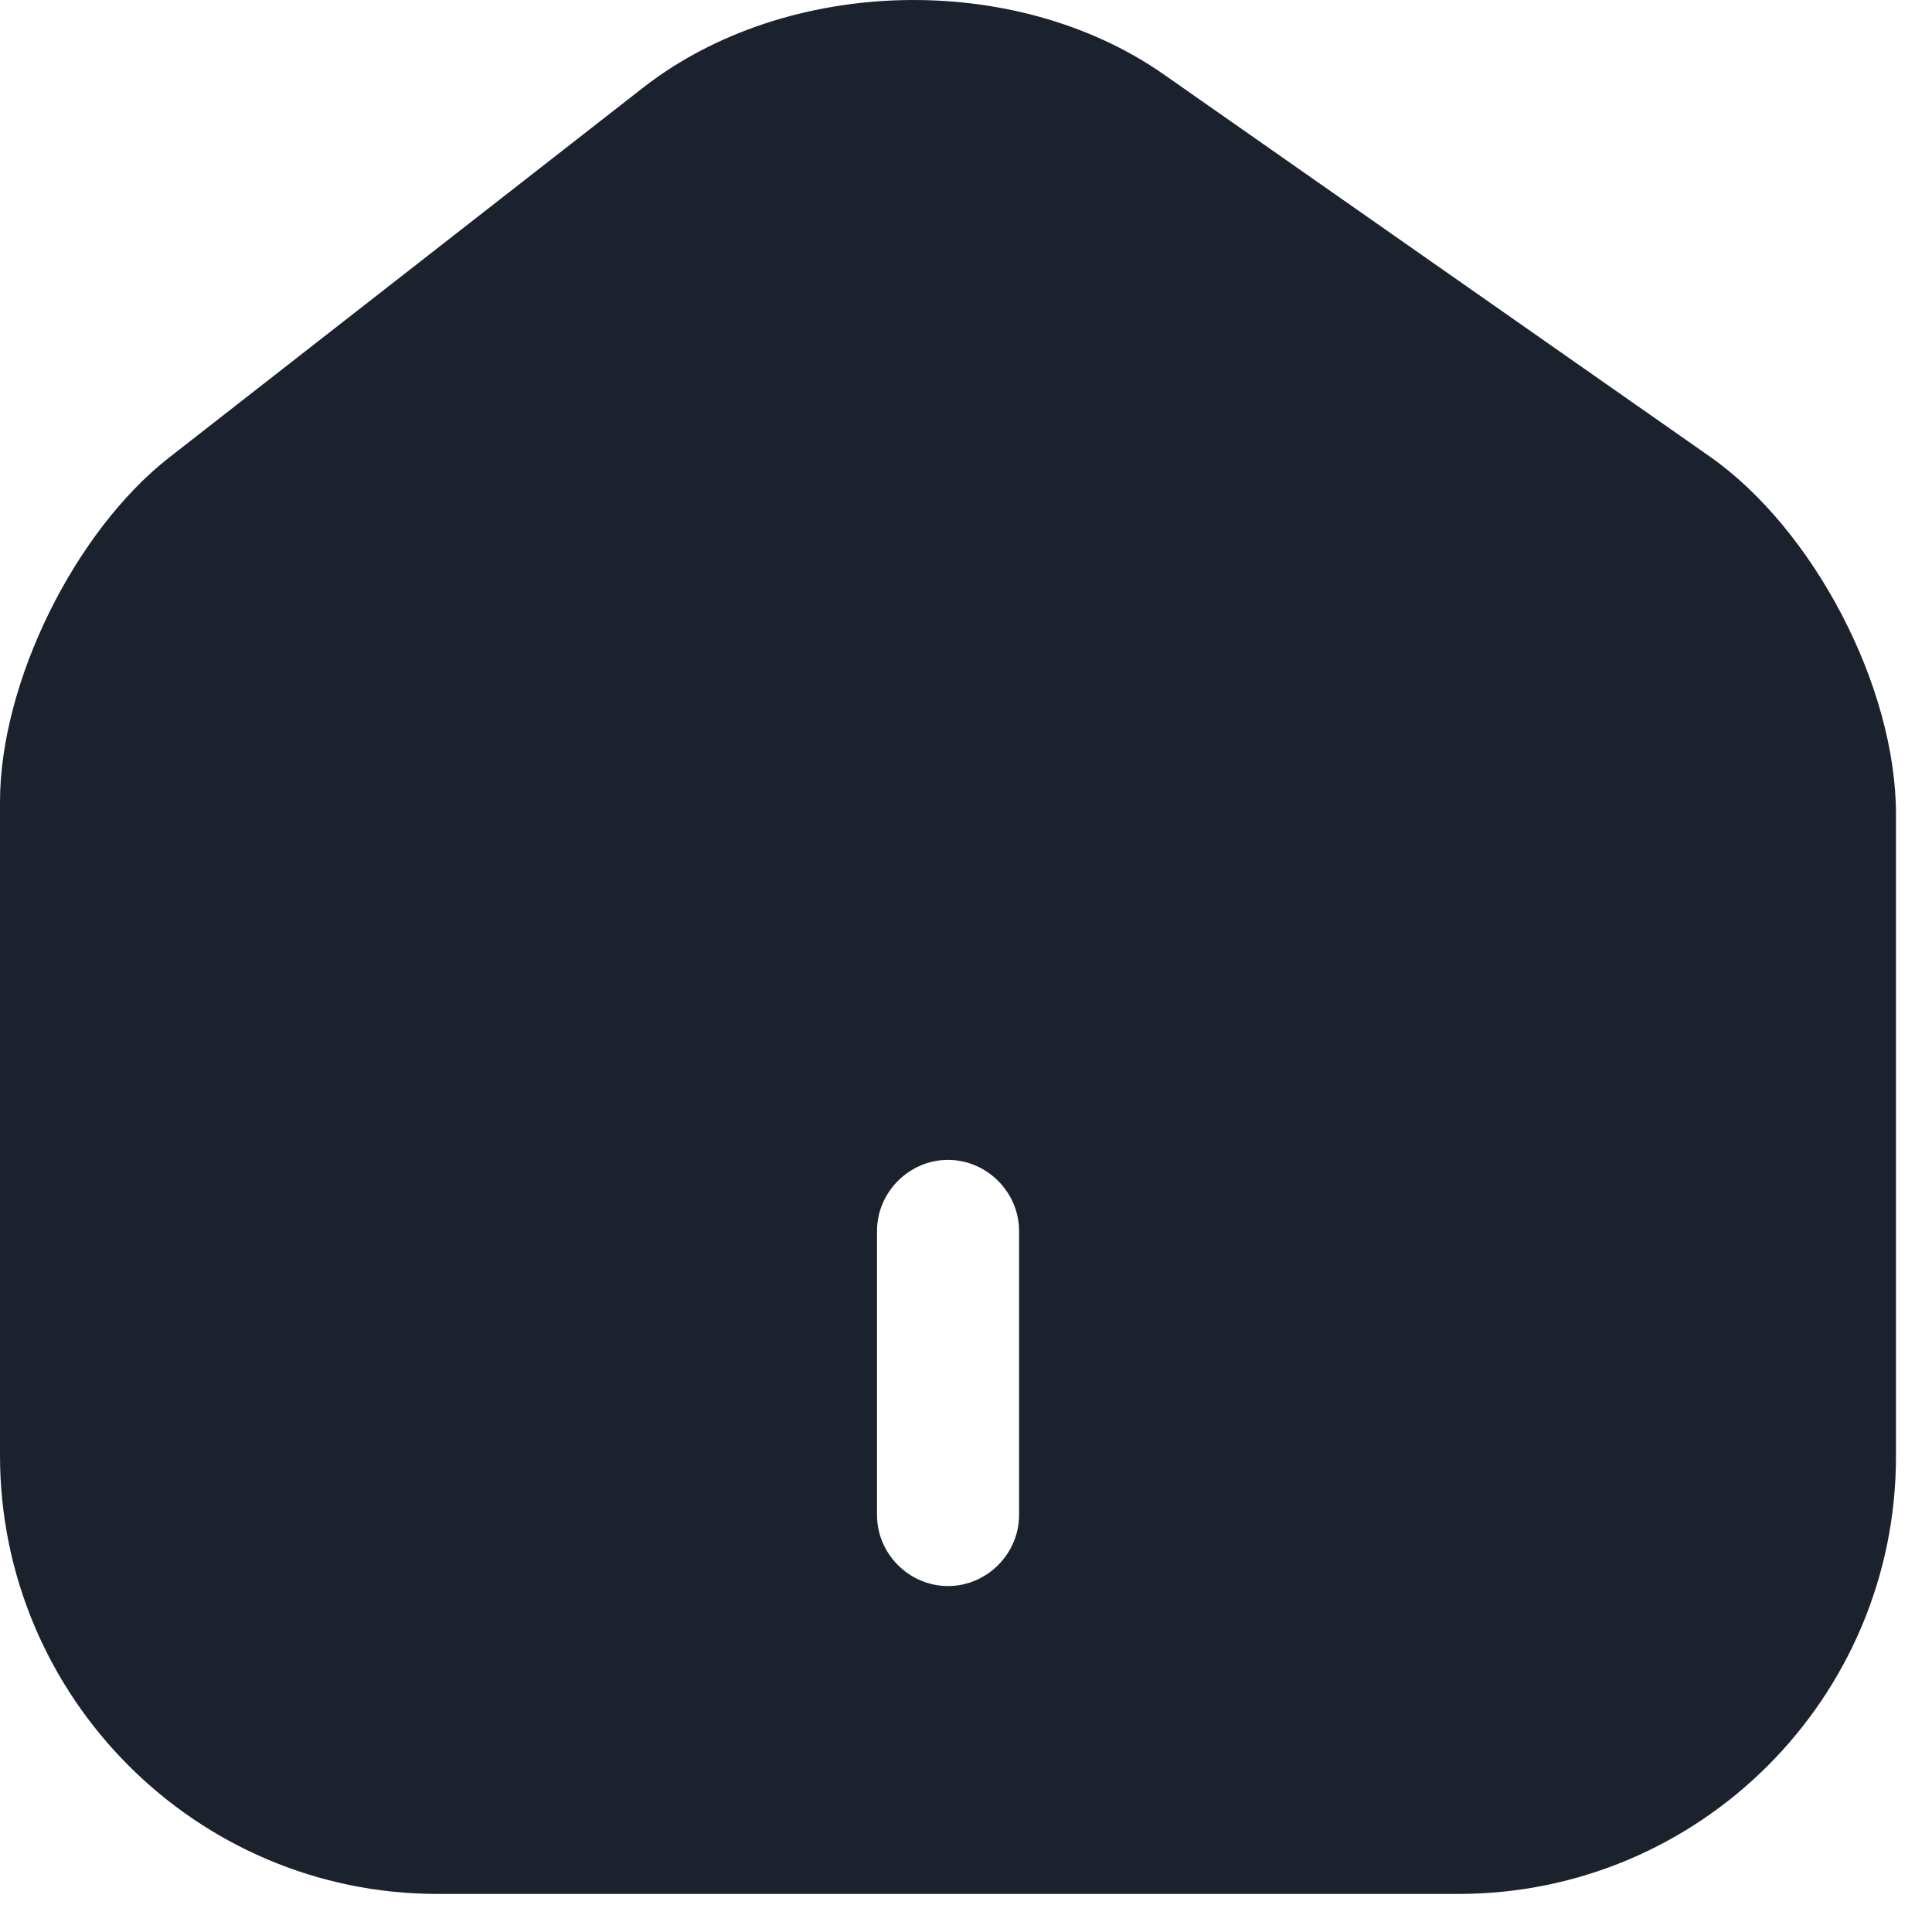
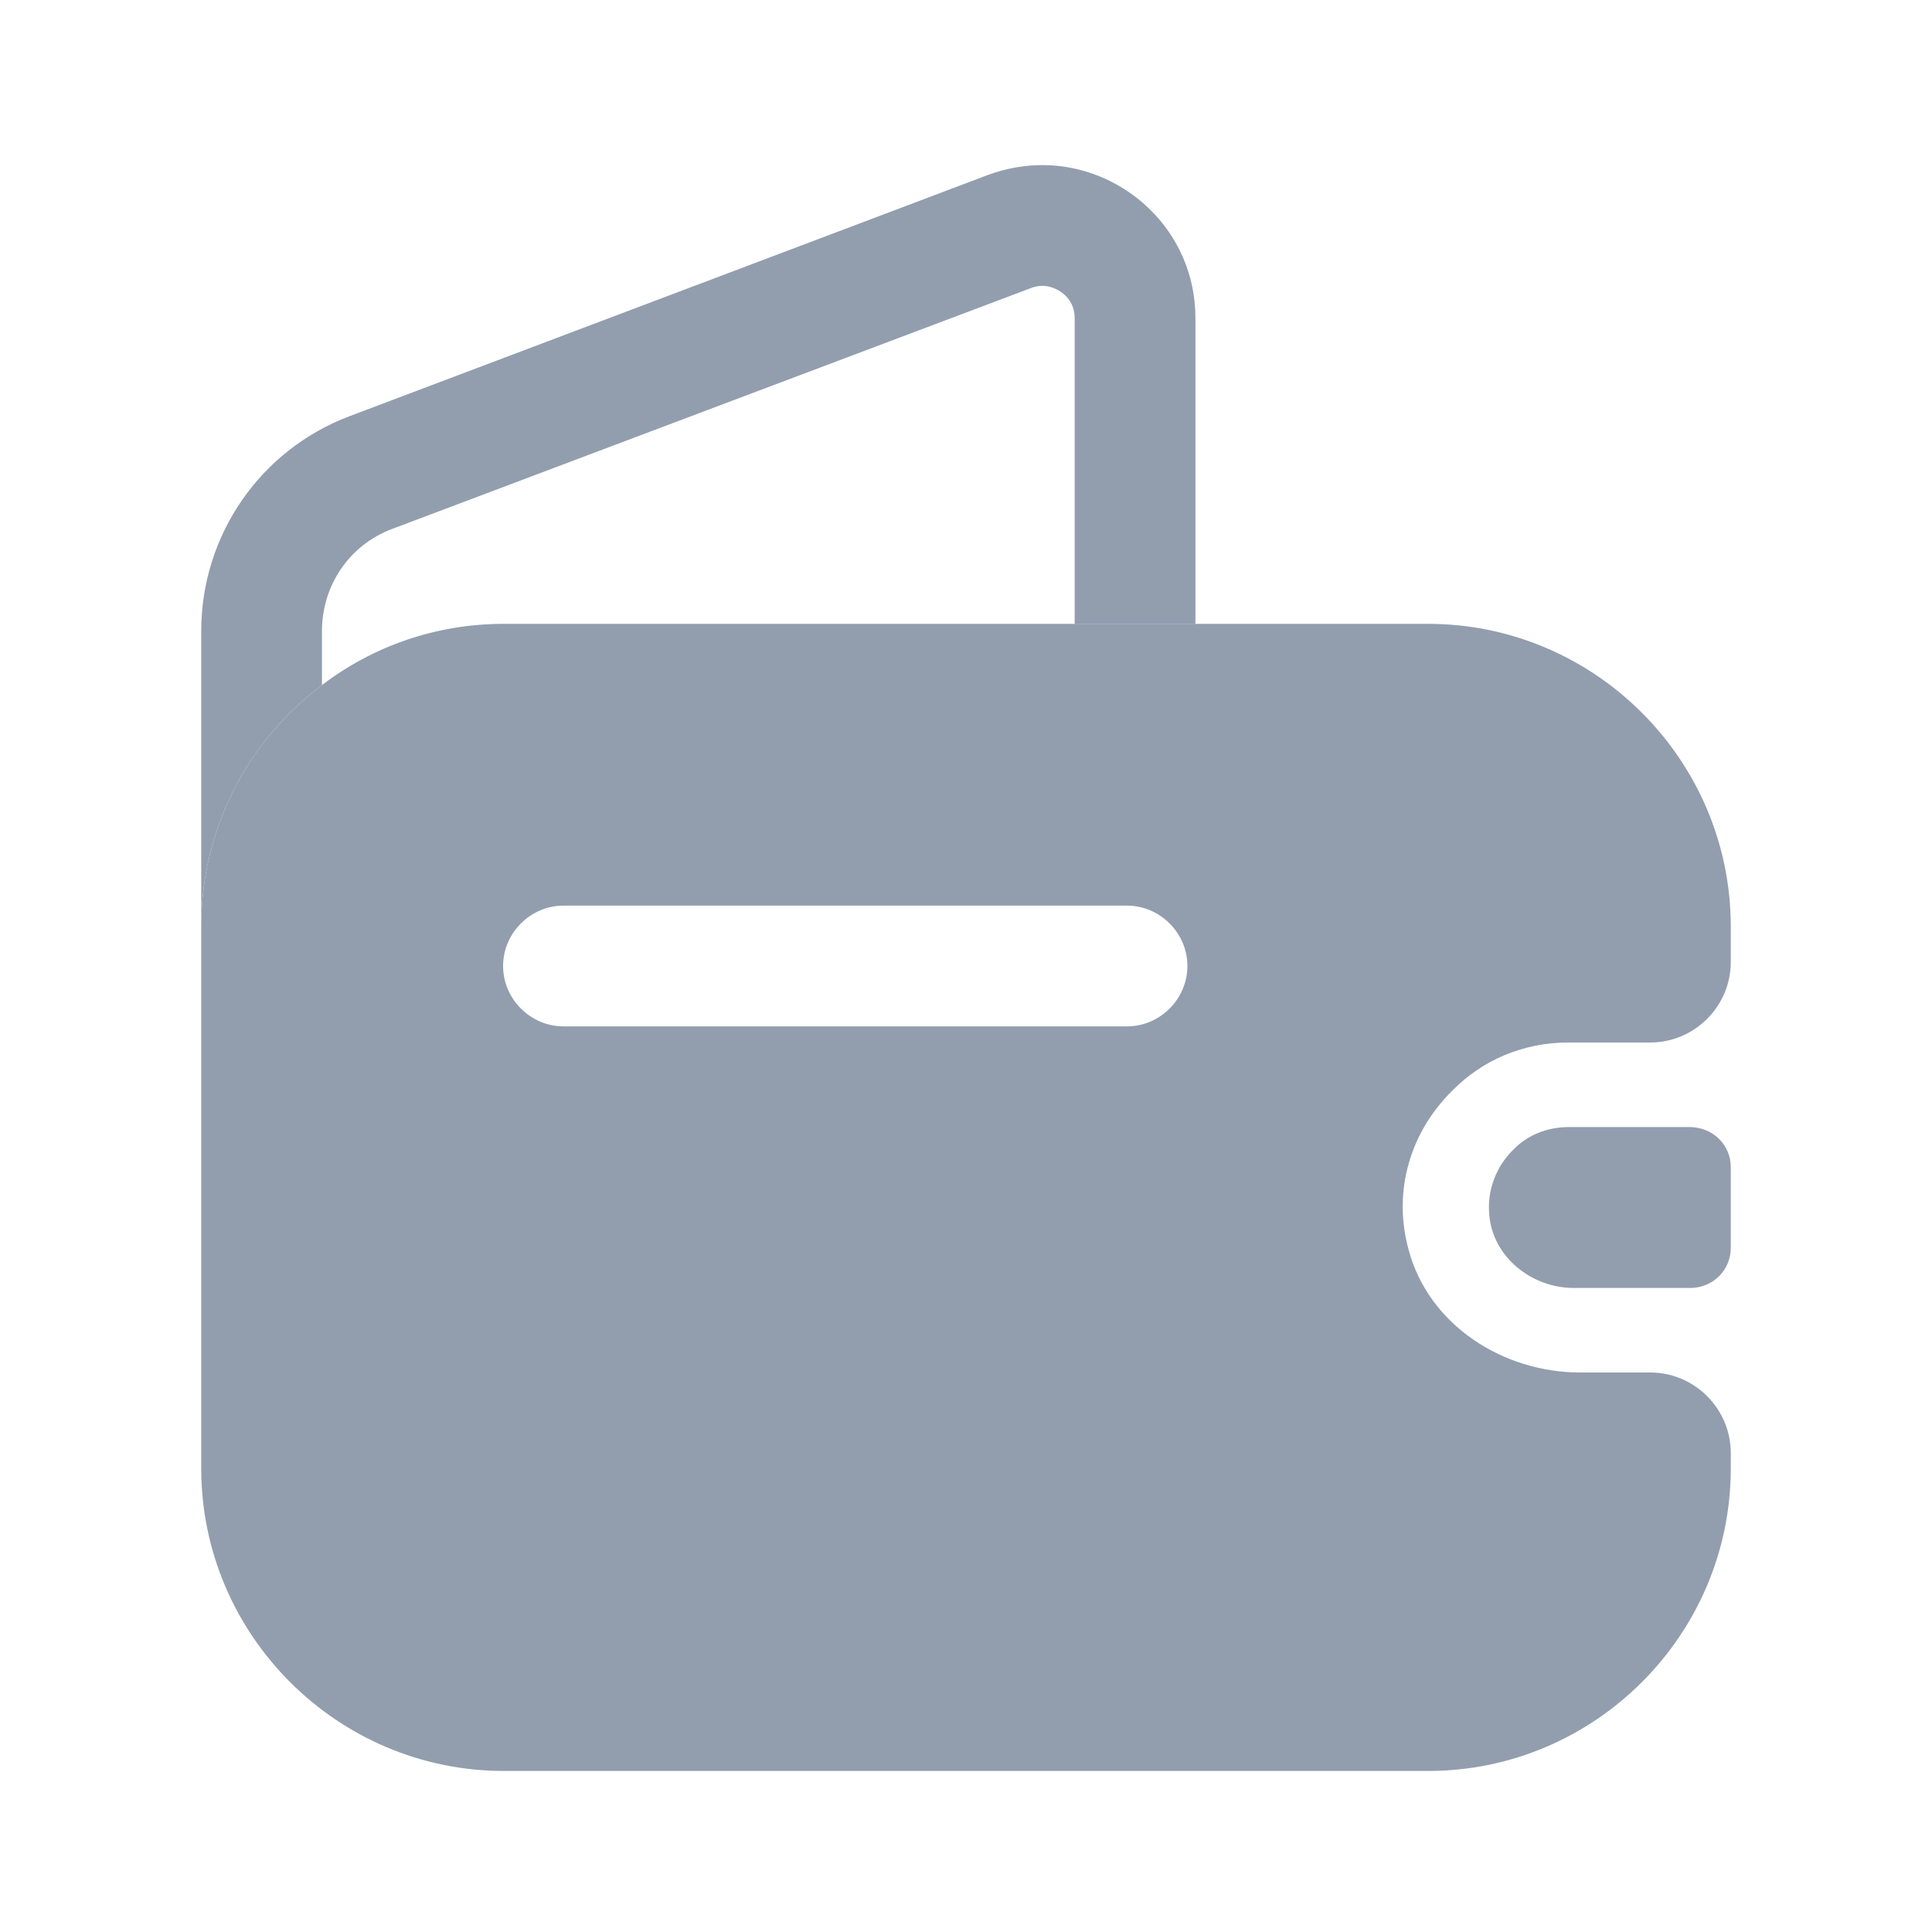
- <svg xmlns="http://www.w3.org/2000/svg" width="17" height="17" viewBox="0 0 17 17" fill="none">
-   <path d="M15.042 4.015L10.242 0.656C8.933 -0.26 6.925 -0.21 5.667 0.765L1.492 4.023C0.658 4.673 0 6.006 0 7.056V12.806C0 14.931 1.725 16.665 3.85 16.665H12.833C14.958 16.665 16.683 14.94 16.683 12.815V7.165C16.683 6.04 15.958 4.656 15.042 4.015ZM8.967 13.331C8.967 13.673 8.683 13.956 8.342 13.956C8 13.956 7.717 13.673 7.717 13.331V10.831C7.717 10.49 8 10.206 8.342 10.206C8.683 10.206 8.967 10.49 8.967 10.831V13.331Z" fill="#1B212D" />
+ <svg xmlns="http://www.w3.org/2000/svg" width="20" height="20" viewBox="0 0 20 20" fill="none">
+   <path d="M12.375 3.292V6.459H11.125V3.292C11.125 3.067 10.925 2.959 10.792 2.959C10.75 2.959 10.708 2.967 10.667 2.984L4.058 5.476C3.617 5.642 3.333 6.059 3.333 6.534V7.092C2.575 7.659 2.083 8.567 2.083 9.592V6.534C2.083 5.542 2.692 4.659 3.617 4.309L10.233 1.809C10.417 1.742 10.608 1.709 10.792 1.709C11.625 1.709 12.375 2.384 12.375 3.292ZM17.917 12.083V12.917C17.917 13.142 17.742 13.325 17.509 13.333H16.292C15.851 13.333 15.451 13.008 15.417 12.575C15.392 12.317 15.492 12.075 15.659 11.908C15.809 11.75 16.017 11.667 16.242 11.667H17.501C17.742 11.675 17.917 11.858 17.917 12.083Z" fill="#929EAE" />
+   <path d="M16.233 10.792H17.083C17.542 10.792 17.917 10.417 17.917 9.958V9.592C17.917 7.867 16.508 6.458 14.783 6.458H5.217C4.508 6.458 3.858 6.692 3.333 7.092C2.575 7.658 2.083 8.567 2.083 9.592V15.2C2.083 16.925 3.492 18.333 5.217 18.333H14.783C16.508 18.333 17.917 16.925 17.917 15.2V15.042C17.917 14.583 17.542 14.208 17.083 14.208H16.358C15.558 14.208 14.792 13.717 14.583 12.942C14.408 12.308 14.617 11.7 15.033 11.292C15.342 10.975 15.767 10.792 16.233 10.792ZM11.667 10.625H5.833C5.492 10.625 5.208 10.342 5.208 10C5.208 9.658 5.492 9.375 5.833 9.375H11.667C12.008 9.375 12.292 9.658 12.292 10C12.292 10.342 12.008 10.625 11.667 10.625Z" fill="#929EAE" />
</svg>
